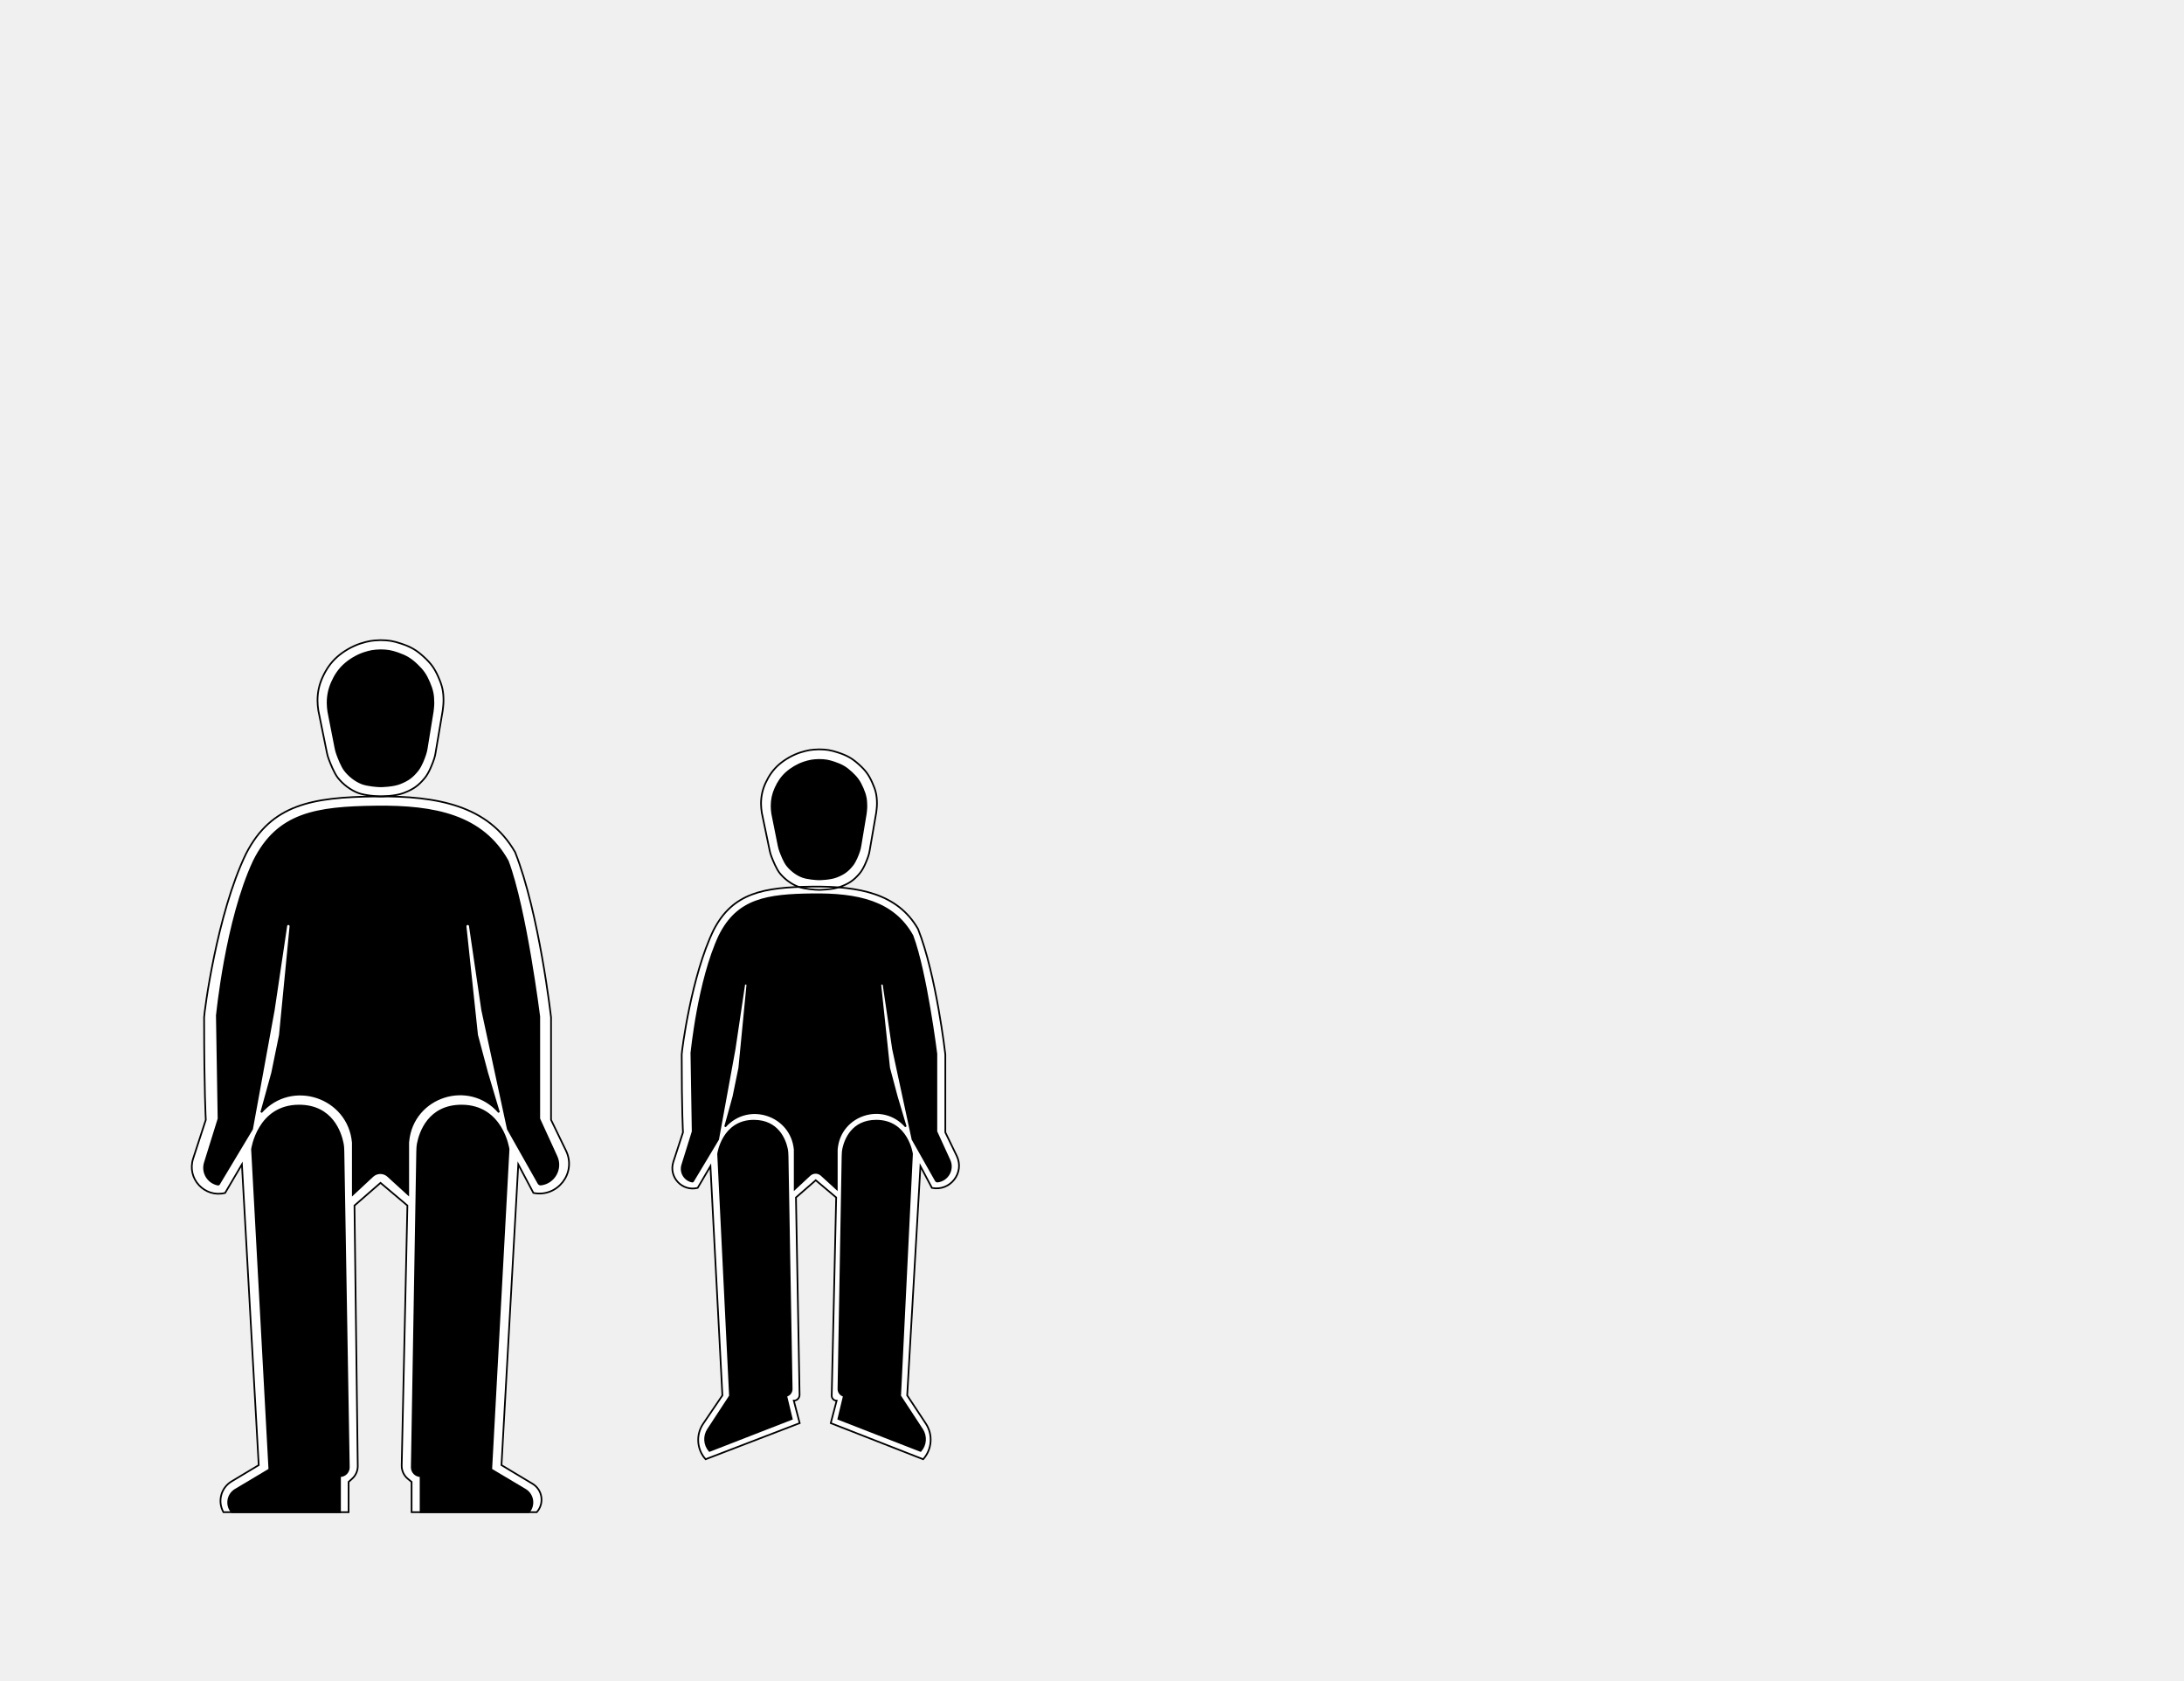
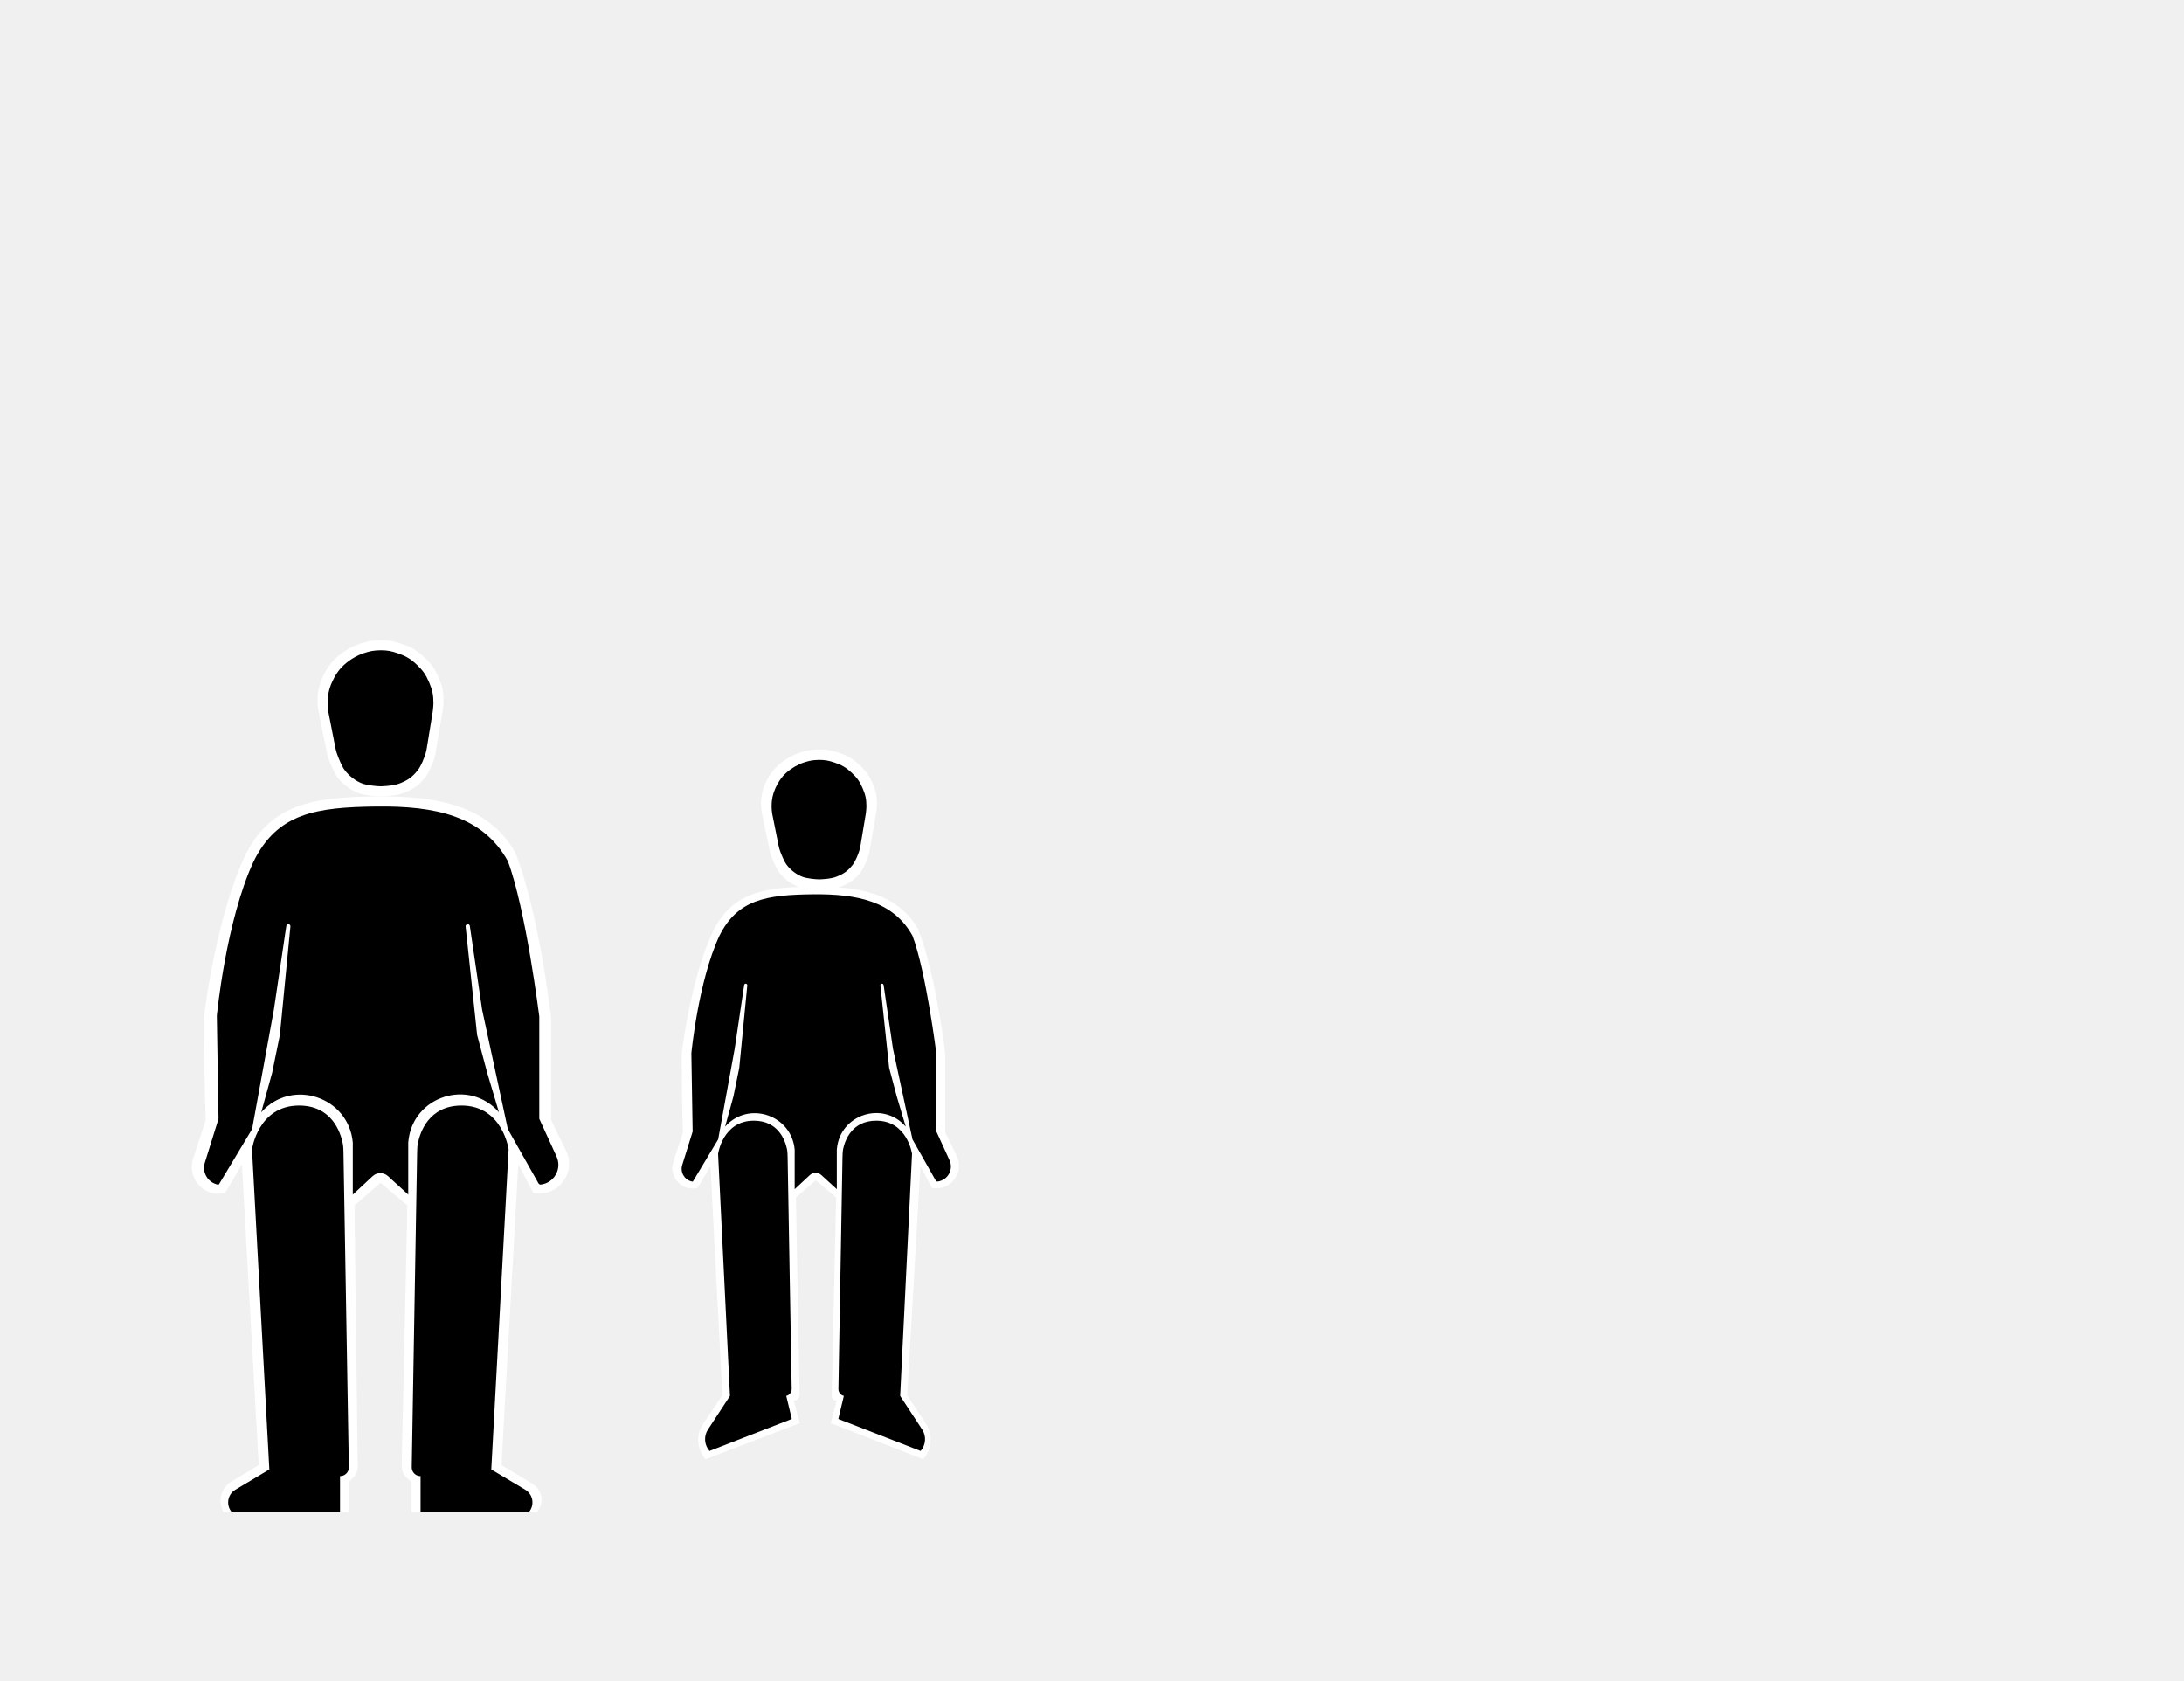
<svg xmlns="http://www.w3.org/2000/svg" width="1300" height="1000" viewBox="0 0 1300 1000" fill="none">
  <path d="M121.5 605.5C121.5 603 128.976 544.035 146.504 508C161.553 478.825 185.564 474.455 223.683 474.021C260.658 473.595 290.725 479.537 306.627 507.218C321 543.5 328 605.5 328 605.5V666.5L336.92 684.887C343.315 698.067 331.865 712.873 317.5 710L308.5 693L298.5 872L316.964 883.078C322.943 886.666 324.165 894.817 319.5 900H245V882L242.701 880.085C240.363 878.135 239.039 875.227 239.106 872.183L242.5 717.5L226.504 704L211 717.5L212.944 872.501C212.979 875.362 211.788 878.102 209.671 880.026L207.5 882V900H133C129.383 893.601 131.524 885.485 137.827 881.704L154 872L144 693L134 710C121.827 713.043 111.067 701.493 114.964 689.565L122.5 666.5C122.5 666.5 121.5 649.5 121.5 605.5Z" fill="white" />
  <path d="M129.07 604.47C129.07 604.47 134.51 547.787 151.05 512.515C165.251 483.958 188.039 480.445 224.01 480.02C258.902 479.604 287.274 485.42 302.28 512.515C313 541 321 605 321 605V665.855L331.283 688.324C334.613 695.599 329.924 704.015 321.986 705.014C321.39 705.089 320.807 704.796 320.511 704.272L302.28 672L287 601.09L279.659 551.102C279.568 550.481 279.035 550.02 278.407 550.02C277.655 550.02 277.069 550.672 277.148 551.419L284 616L290 638.5L297 662C279.241 641.596 245.69 652.33 243.073 679.253L243 680V711L230.929 699.981C229.688 698.848 228.068 698.22 226.388 698.22C224.686 698.22 223.047 698.865 221.801 700.024L210 711V680C207.538 652.731 173.69 641.536 155.5 662L161.99 638.5L166.59 616L172.868 551.356C172.939 550.631 172.366 550.005 171.638 550.012C171.035 550.017 170.525 550.46 170.436 551.057L162.99 601.09L150.05 672L130.352 704.835C130.242 705.017 130.032 705.112 129.823 705.074C123.803 703.971 120.103 697.853 121.923 692.01L130.07 665.855L129.06 604.47H129.07Z" fill="black" />
  <path d="M213.324 472C217.25 473.471 224.581 473.995 226.5 474C226.5 474 235.146 473.928 240.182 472C245.858 469.828 249.019 467.707 252.851 463.04C255.47 459.852 257.513 454.343 258.421 451.62C258.779 450.544 259.027 449.439 259.216 448.32L263.493 423C263.493 423 264.009 419.351 264 417C263.98 411.409 263.223 408.126 260.959 403C258.634 397.735 256.601 394.917 252.345 391C247.808 386.824 244.538 385 238.662 383.032C234.101 381.504 231.317 381.039 226.5 381C221.33 381.175 219.405 381.5 214.471 383.032C209.533 384.681 204.492 387.602 200.655 391C196.819 394.398 194.134 398.42 192.041 403C189.947 407.58 189.002 412.002 189 417C189.001 418.885 189.208 421.137 189.507 423L194.591 447.993C194.84 449.218 195.162 450.425 195.597 451.598C196.668 454.492 198.942 460.201 201.162 463C204.209 466.841 208.628 470.241 213.324 472Z" fill="white" />
  <path d="M215.432 466.258C218.73 467.539 224.888 467.996 226.5 468C226.5 468 233.763 467.937 237.993 466.258C242.76 464.366 245.416 462.519 248.635 458.454C250.785 455.74 252.474 451.094 253.26 448.672C253.599 447.627 253.832 446.554 254.008 445.47L257.574 423.581C257.574 423.581 258.007 420.403 258 418.355C257.983 413.485 257.348 410.626 255.446 406.161C253.493 401.576 251.784 399.122 248.209 395.71C244.398 392.073 241.652 390.484 236.716 388.77C232.884 387.439 230.546 387.034 226.5 387C222.158 387.152 220.541 387.435 216.396 388.77C212.248 390.206 208.013 392.75 204.791 395.71C201.568 398.669 199.313 402.172 197.554 406.161C195.795 410.151 195.002 414.002 195 418.355C195 419.996 195.175 421.958 195.426 423.581L199.66 445.165C199.894 446.355 200.195 447.528 200.606 448.669C201.53 451.239 203.395 456.039 205.216 458.419C207.776 461.765 211.488 464.726 215.432 466.258Z" fill="black" />
  <path d="M178 658C197.65 658 202.772 674.213 204.022 680.526C204.347 682.168 204.414 683.836 204.443 685.51L207.649 873.232C207.699 876.161 205.329 878.558 202.4 878.541V900H138C134.36 895.856 135.374 889.425 140.112 886.602L160.32 874.561L150 683.999C150 683.999 153.6 658 178 658Z" fill="black" />
-   <path d="M475.378 527.838C478.99 529.16 485.734 529.632 487.5 529.636C487.5 529.636 495.455 529.571 500.088 527.838C505.309 525.884 508.218 523.977 511.743 519.78C514.09 516.986 515.935 512.212 516.8 509.704C517.178 508.609 517.437 507.481 517.634 506.34L521.534 483.771C521.534 483.771 522.008 480.49 522 478.375C521.981 473.347 521.285 470.395 519.203 465.785C517.063 461.05 515.193 458.516 511.277 454.993C507.103 451.238 504.094 449.597 498.689 447.828C494.492 446.454 491.932 446.035 487.5 446C482.744 446.157 480.973 446.45 476.434 447.828C471.891 449.31 467.252 451.937 463.723 454.993C460.194 458.049 457.724 461.666 455.797 465.785C453.871 469.904 453.002 473.881 453 478.375C453 480.07 453.192 482.096 453.466 483.771L458.098 506.027C458.358 507.276 458.693 508.506 459.148 509.698C460.163 512.357 462.2 517.292 464.189 519.744C466.992 523.198 471.058 526.255 475.378 527.838Z" fill="white" />
+   <path d="M475.378 527.838C478.99 529.16 485.734 529.632 487.5 529.636C487.5 529.636 495.455 529.571 500.088 527.838C505.309 525.884 508.218 523.977 511.743 519.78C514.09 516.986 515.935 512.212 516.8 509.704C517.178 508.609 517.437 507.481 517.634 506.34L521.534 483.771C521.534 483.771 522.008 480.49 522 478.375C521.981 473.347 521.285 470.395 519.203 465.785C517.063 461.05 515.193 458.516 511.277 454.993C507.103 451.238 504.094 449.597 498.689 447.828C494.492 446.454 491.932 446.035 487.5 446C482.744 446.157 480.973 446.45 476.434 447.828C471.891 449.31 467.252 451.937 463.723 454.993C460.194 458.049 457.724 461.666 455.797 465.785C453.871 469.904 453.002 473.881 453 478.375C453.001 480.07 453.192 482.096 453.466 483.771L458.098 506.027C458.358 507.276 458.693 508.506 459.148 509.698C460.163 512.357 462.2 517.292 464.189 519.744C466.992 523.198 471.058 526.255 475.378 527.838Z" fill="white" />
  <path d="M477.582 521.835C480.537 522.959 486.055 523.36 487.5 523.364C487.5 523.364 494.008 523.308 497.799 521.835C502.071 520.174 504.451 518.553 507.335 514.986C509.198 512.682 510.674 508.795 511.407 506.618C511.764 505.557 512.005 504.464 512.188 503.36L515.346 484.378C515.346 484.378 515.734 481.589 515.727 479.792C515.712 475.518 515.143 473.008 513.439 469.09C511.688 465.066 510.158 462.911 506.954 459.917C503.539 456.725 501.077 455.33 496.655 453.826C493.221 452.658 491.126 452.303 487.5 452.273C483.609 452.406 482.16 452.655 478.446 453.826C474.729 455.086 470.934 457.32 468.046 459.917C465.159 462.514 463.138 465.589 461.561 469.09C459.985 472.591 459.274 475.971 459.273 479.792C459.273 481.233 459.429 482.954 459.654 484.378L463.399 503.073C463.641 504.283 463.955 505.479 464.384 506.636C465.239 508.939 466.851 512.937 468.428 514.955C470.721 517.891 474.047 520.49 477.582 521.835Z" fill="black" />
  <path d="M405.778 627.594C405.778 625.694 411.459 580.888 424.778 553.505C436.214 531.336 454.46 528.015 483.426 527.685C511.522 527.362 534.37 531.877 546.453 552.911C557.375 580.481 562.694 627.594 562.694 627.594V673.947L569.473 687.919C574.332 697.934 565.631 709.185 554.716 707.002L547.877 694.084L540 830.5L551.084 847.276C555.451 853.886 554.8 862.612 549.5 868.5L494.5 847L498 833.623C496.354 833.623 495.031 832.269 495.068 830.624L497.724 712.701L485.569 702.443L473.788 712.701L475.936 830.124C475.971 832.046 474.423 833.623 472.5 833.623L476 847L420 868.5C414.714 862.627 414.118 853.906 418.554 847.368L430 830.5L422.876 694.084L415.277 707.002C406.027 709.315 397.85 700.537 400.811 691.474L406.538 673.947C406.538 673.947 405.778 661.029 405.778 627.594Z" fill="white" />
-   <path d="M411.53 626.812C411.53 626.812 415.664 583.739 428.233 556.936C439.024 535.236 456.34 532.567 483.674 532.244C510.187 531.928 531.747 536.347 543.15 556.936C551.296 578.582 557.375 627.214 557.375 627.214V673.457L565.189 690.531C567.719 696.059 564.156 702.454 558.124 703.213C557.671 703.27 557.228 703.047 557.004 702.65L543.15 678.126L531.539 624.243L525.96 586.258C525.891 585.786 525.486 585.436 525.009 585.436C524.438 585.436 523.992 585.931 524.053 586.499L529.259 635.573L533.818 652.67L539.138 670.528C525.643 655.023 500.148 663.18 498.159 683.638L498.104 684.206V707.762L488.931 699.389C487.988 698.528 486.758 698.051 485.481 698.051C484.187 698.051 482.942 698.541 481.995 699.421L473.028 707.762V684.206C471.157 663.484 445.437 654.977 431.614 670.528L436.546 652.67L440.041 635.573L444.812 586.451C444.865 585.9 444.43 585.425 443.877 585.429C443.418 585.433 443.031 585.77 442.963 586.224L437.306 624.243L427.473 678.126L412.504 703.077C412.421 703.215 412.261 703.288 412.102 703.259C407.528 702.421 404.717 697.771 406.1 693.332L412.29 673.457L411.523 626.812H411.53Z" fill="black" />
+   <path d="M411.53 626.812C411.53 626.812 415.664 583.739 428.233 556.936C439.024 535.236 456.34 532.567 483.674 532.244C510.187 531.928 531.747 536.347 543.15 556.936C551.296 578.582 557.375 627.214 557.375 627.214V673.457L565.189 690.531C567.719 696.059 564.156 702.454 558.124 703.213C557.671 703.27 557.228 703.047 557.004 702.65L543.15 678.126L531.539 624.243L525.96 586.258C525.891 585.786 525.486 585.436 525.009 585.436C524.438 585.436 523.993 585.931 524.053 586.499L529.259 635.573L533.818 652.67L539.138 670.528C525.643 655.023 500.148 663.18 498.159 683.638L498.104 684.206V707.762L488.931 699.389C487.988 698.528 486.758 698.051 485.481 698.051C484.187 698.051 482.942 698.541 481.995 699.421L473.028 707.762V684.206C471.157 663.484 445.437 654.977 431.614 670.528L436.546 652.67L440.041 635.573L444.812 586.451C444.865 585.9 444.43 585.425 443.877 585.429C443.418 585.433 443.031 585.77 442.963 586.224L437.306 624.243L427.473 678.126L412.504 703.077C412.421 703.215 412.261 703.288 412.102 703.259C407.528 702.421 404.717 697.771 406.1 693.332L412.29 673.457L411.523 626.812H411.53Z" fill="black" />
  <path d="M448.712 667C463.084 667.001 467.229 678.415 468.366 683.547C468.725 685.167 468.787 686.827 468.817 688.486L471.251 826.625C471.286 828.602 469.937 830.335 468.013 830.787L471.311 844.512L422.319 863.568C419.176 859.99 418.808 854.754 421.418 850.771L434.5 830.809L427.435 686.757C427.435 686.757 430.171 667 448.712 667Z" fill="black" />
  <path d="M521.599 667C507.227 667.001 503.082 678.415 501.945 683.547C501.586 685.167 501.523 686.827 501.494 688.486L499.06 826.625C499.025 828.602 500.373 830.335 502.298 830.787L499 844.512L547.991 863.568C551.134 859.99 551.503 854.754 548.893 850.771L535.81 830.809L542.876 686.757C542.876 686.757 540.14 667 521.599 667Z" fill="black" />
  <path d="M274.74 658C255.09 658 249.968 674.213 248.718 680.526C248.393 682.168 248.326 683.836 248.297 685.51L245.091 873.232C245.041 876.161 247.411 878.558 250.34 878.541V900H314.74C318.38 895.856 317.367 889.425 312.628 886.602L292.42 874.561L302.74 683.999C302.74 683.999 299.14 658 274.74 658Z" fill="black" />
-   <path d="M121.5 605.5C121.5 603 128.976 544.035 146.504 508C161.553 478.825 185.564 474.455 223.683 474.021C260.658 473.595 290.725 479.537 306.627 507.218C321 543.5 328 605.5 328 605.5V666.5L336.92 684.887C343.315 698.067 331.865 712.873 317.5 710L308.5 693L298.5 872L316.964 883.078C322.943 886.666 324.165 894.817 319.5 900H245V882L242.701 880.085C240.363 878.135 239.039 875.227 239.106 872.183L242.5 717.5L226.504 704L211 717.5L212.944 872.501C212.979 875.362 211.788 878.102 209.671 880.026L207.5 882V900H133C129.383 893.601 131.524 885.485 137.827 881.704L154 872L144 693L134 710C121.827 713.043 111.067 701.493 114.964 689.565L122.5 666.5C122.5 666.5 121.5 649.5 121.5 605.5Z" stroke="black" />
-   <path d="M129.07 604.47C129.07 604.47 134.51 547.787 151.05 512.515C165.251 483.958 188.039 480.445 224.01 480.02C258.902 479.604 287.274 485.42 302.28 512.515C313 541 321 605 321 605V665.855L331.283 688.324C334.613 695.599 329.924 704.015 321.986 705.014C321.39 705.089 320.807 704.796 320.511 704.272L302.28 672L287 601.09L279.659 551.102C279.568 550.481 279.035 550.02 278.407 550.02C277.655 550.02 277.069 550.672 277.148 551.419L284 616L290 638.5L297 662C279.241 641.596 245.69 652.33 243.073 679.253L243 680V711L230.929 699.981C229.688 698.848 228.068 698.22 226.388 698.22C224.686 698.22 223.047 698.865 221.801 700.024L210 711V680C207.538 652.731 173.69 641.536 155.5 662L161.99 638.5L166.59 616L172.868 551.356C172.939 550.631 172.366 550.005 171.638 550.012C171.035 550.017 170.525 550.46 170.436 551.057L162.99 601.09L150.05 672L130.352 704.835C130.242 705.017 130.032 705.112 129.823 705.074C123.803 703.971 120.103 697.853 121.923 692.01L130.07 665.855L129.06 604.47H129.07Z" stroke="black" />
-   <path d="M213.324 472C217.25 473.471 224.581 473.995 226.5 474C226.5 474 235.146 473.928 240.182 472C245.858 469.828 249.019 467.707 252.851 463.04C255.47 459.852 257.513 454.343 258.421 451.62C258.779 450.544 259.027 449.439 259.216 448.32L263.493 423C263.493 423 264.009 419.351 264 417C263.98 411.409 263.223 408.126 260.959 403C258.634 397.735 256.601 394.917 252.345 391C247.808 386.824 244.538 385 238.662 383.032C234.101 381.504 231.317 381.039 226.5 381C221.33 381.175 219.405 381.5 214.471 383.032C209.533 384.681 204.492 387.602 200.655 391C196.819 394.398 194.134 398.42 192.041 403C189.947 407.58 189.002 412.002 189 417C189.001 418.885 189.208 421.137 189.507 423L194.591 447.993C194.84 449.218 195.162 450.425 195.597 451.598C196.668 454.492 198.942 460.201 201.162 463C204.209 466.841 208.628 470.241 213.324 472Z" stroke="black" />
-   <path d="M215.432 466.258C218.73 467.539 224.888 467.996 226.5 468C226.5 468 233.763 467.937 237.993 466.258C242.76 464.366 245.416 462.519 248.635 458.454C250.785 455.74 252.474 451.094 253.26 448.672C253.599 447.627 253.832 446.554 254.008 445.47L257.574 423.581C257.574 423.581 258.007 420.403 258 418.355C257.983 413.485 257.348 410.626 255.446 406.161C253.493 401.576 251.784 399.122 248.209 395.71C244.398 392.073 241.652 390.484 236.716 388.77C232.884 387.439 230.546 387.034 226.5 387C222.158 387.152 220.541 387.435 216.396 388.77C212.248 390.206 208.013 392.75 204.791 395.71C201.568 398.669 199.313 402.172 197.554 406.161C195.795 410.151 195.002 414.002 195 418.355C195 419.996 195.175 421.958 195.426 423.581L199.66 445.165C199.894 446.355 200.195 447.528 200.606 448.669C201.53 451.239 203.395 456.039 205.216 458.419C207.776 461.765 211.488 464.726 215.432 466.258Z" stroke="black" />
-   <path d="M178 658C197.65 658 202.772 674.213 204.022 680.526C204.347 682.168 204.414 683.836 204.443 685.51L207.649 873.232C207.699 876.161 205.329 878.558 202.4 878.541V900H138C134.36 895.856 135.374 889.425 140.112 886.602L160.32 874.561L150 683.999C150 683.999 153.6 658 178 658Z" stroke="black" />
-   <path d="M475.378 527.838C478.99 529.16 485.734 529.632 487.5 529.636C487.5 529.636 495.455 529.571 500.088 527.838C505.309 525.884 508.218 523.977 511.743 519.78C514.09 516.986 515.935 512.212 516.8 509.704C517.178 508.609 517.437 507.481 517.634 506.34L521.534 483.771C521.534 483.771 522.008 480.49 522 478.375C521.981 473.347 521.285 470.395 519.203 465.785C517.063 461.05 515.193 458.516 511.277 454.993C507.103 451.238 504.094 449.597 498.689 447.828C494.492 446.454 491.932 446.035 487.5 446C482.744 446.157 480.973 446.45 476.434 447.828C471.891 449.31 467.252 451.937 463.723 454.993C460.194 458.049 457.724 461.666 455.797 465.785C453.871 469.904 453.002 473.881 453 478.375C453 480.07 453.192 482.096 453.466 483.771L458.098 506.027C458.358 507.276 458.693 508.506 459.148 509.698C460.163 512.357 462.2 517.292 464.189 519.744C466.992 523.198 471.058 526.255 475.378 527.838Z" stroke="black" />
-   <path d="M477.582 521.835C480.537 522.959 486.055 523.36 487.5 523.364C487.5 523.364 494.008 523.308 497.799 521.835C502.071 520.174 504.451 518.553 507.335 514.986C509.198 512.682 510.674 508.795 511.407 506.618C511.764 505.557 512.005 504.464 512.188 503.36L515.346 484.378C515.346 484.378 515.734 481.589 515.727 479.792C515.712 475.518 515.143 473.008 513.439 469.09C511.688 465.066 510.158 462.911 506.954 459.917C503.539 456.725 501.077 455.33 496.655 453.826C493.221 452.658 491.126 452.303 487.5 452.273C483.609 452.406 482.16 452.655 478.446 453.826C474.729 455.086 470.934 457.32 468.046 459.917C465.159 462.514 463.138 465.589 461.561 469.09C459.985 472.591 459.274 475.971 459.273 479.792C459.273 481.233 459.429 482.954 459.654 484.378L463.399 503.073C463.641 504.283 463.955 505.479 464.384 506.636C465.239 508.939 466.851 512.937 468.428 514.955C470.721 517.891 474.047 520.49 477.582 521.835Z" stroke="black" />
-   <path d="M405.778 627.594C405.778 625.694 411.459 580.888 424.778 553.505C436.214 531.336 454.46 528.015 483.426 527.685C511.522 527.362 534.37 531.877 546.453 552.911C557.375 580.481 562.694 627.594 562.694 627.594V673.947L569.473 687.919C574.332 697.934 565.631 709.185 554.716 707.002L547.877 694.084L540 830.5L551.084 847.276C555.451 853.886 554.8 862.612 549.5 868.5L494.5 847L498 833.623C496.354 833.623 495.031 832.269 495.068 830.624L497.724 712.701L485.569 702.443L473.788 712.701L475.936 830.124C475.971 832.046 474.423 833.623 472.5 833.623L476 847L420 868.5C414.714 862.627 414.118 853.906 418.554 847.368L430 830.5L422.876 694.084L415.277 707.002C406.027 709.315 397.85 700.537 400.811 691.474L406.538 673.947C406.538 673.947 405.778 661.029 405.778 627.594Z" stroke="black" />
-   <path d="M411.53 626.812C411.53 626.812 415.664 583.739 428.233 556.936C439.024 535.236 456.34 532.567 483.674 532.244C510.187 531.928 531.747 536.347 543.15 556.936C551.296 578.582 557.375 627.214 557.375 627.214V673.457L565.189 690.531C567.719 696.059 564.156 702.454 558.124 703.213C557.671 703.27 557.228 703.047 557.004 702.65L543.15 678.126L531.539 624.243L525.96 586.258C525.891 585.786 525.486 585.436 525.009 585.436C524.438 585.436 523.992 585.931 524.053 586.499L529.259 635.573L533.818 652.67L539.138 670.528C525.643 655.023 500.148 663.18 498.159 683.638L498.104 684.206V707.762L488.931 699.389C487.988 698.528 486.758 698.051 485.481 698.051C484.187 698.051 482.942 698.541 481.995 699.421L473.028 707.762V684.206C471.157 663.484 445.437 654.977 431.614 670.528L436.546 652.67L440.041 635.573L444.812 586.451C444.865 585.9 444.43 585.425 443.877 585.429C443.418 585.433 443.031 585.77 442.963 586.224L437.306 624.243L427.473 678.126L412.504 703.077C412.421 703.215 412.261 703.288 412.102 703.259C407.528 702.421 404.717 697.771 406.1 693.332L412.29 673.457L411.523 626.812H411.53Z" stroke="black" />
-   <path d="M448.712 667C463.084 667.001 467.229 678.415 468.366 683.547C468.725 685.167 468.787 686.827 468.817 688.486L471.251 826.625C471.286 828.602 469.937 830.335 468.013 830.787L471.311 844.512L422.319 863.568C419.176 859.99 418.808 854.754 421.418 850.771L434.5 830.809L427.435 686.757C427.435 686.757 430.171 667 448.712 667Z" stroke="black" />
-   <path d="M521.599 667C507.227 667.001 503.082 678.415 501.945 683.547C501.586 685.167 501.523 686.827 501.494 688.486L499.06 826.625C499.025 828.602 500.373 830.335 502.298 830.787L499 844.512L547.991 863.568C551.134 859.99 551.503 854.754 548.893 850.771L535.81 830.809L542.876 686.757C542.876 686.757 540.14 667 521.599 667Z" stroke="black" />
-   <path d="M274.74 658C255.09 658 249.968 674.213 248.718 680.526C248.393 682.168 248.326 683.836 248.297 685.51L245.091 873.232C245.041 876.161 247.411 878.558 250.34 878.541V900H314.74C318.38 895.856 317.367 889.425 312.628 886.602L292.42 874.561L302.74 683.999C302.74 683.999 299.14 658 274.74 658Z" stroke="black" />
</svg>
